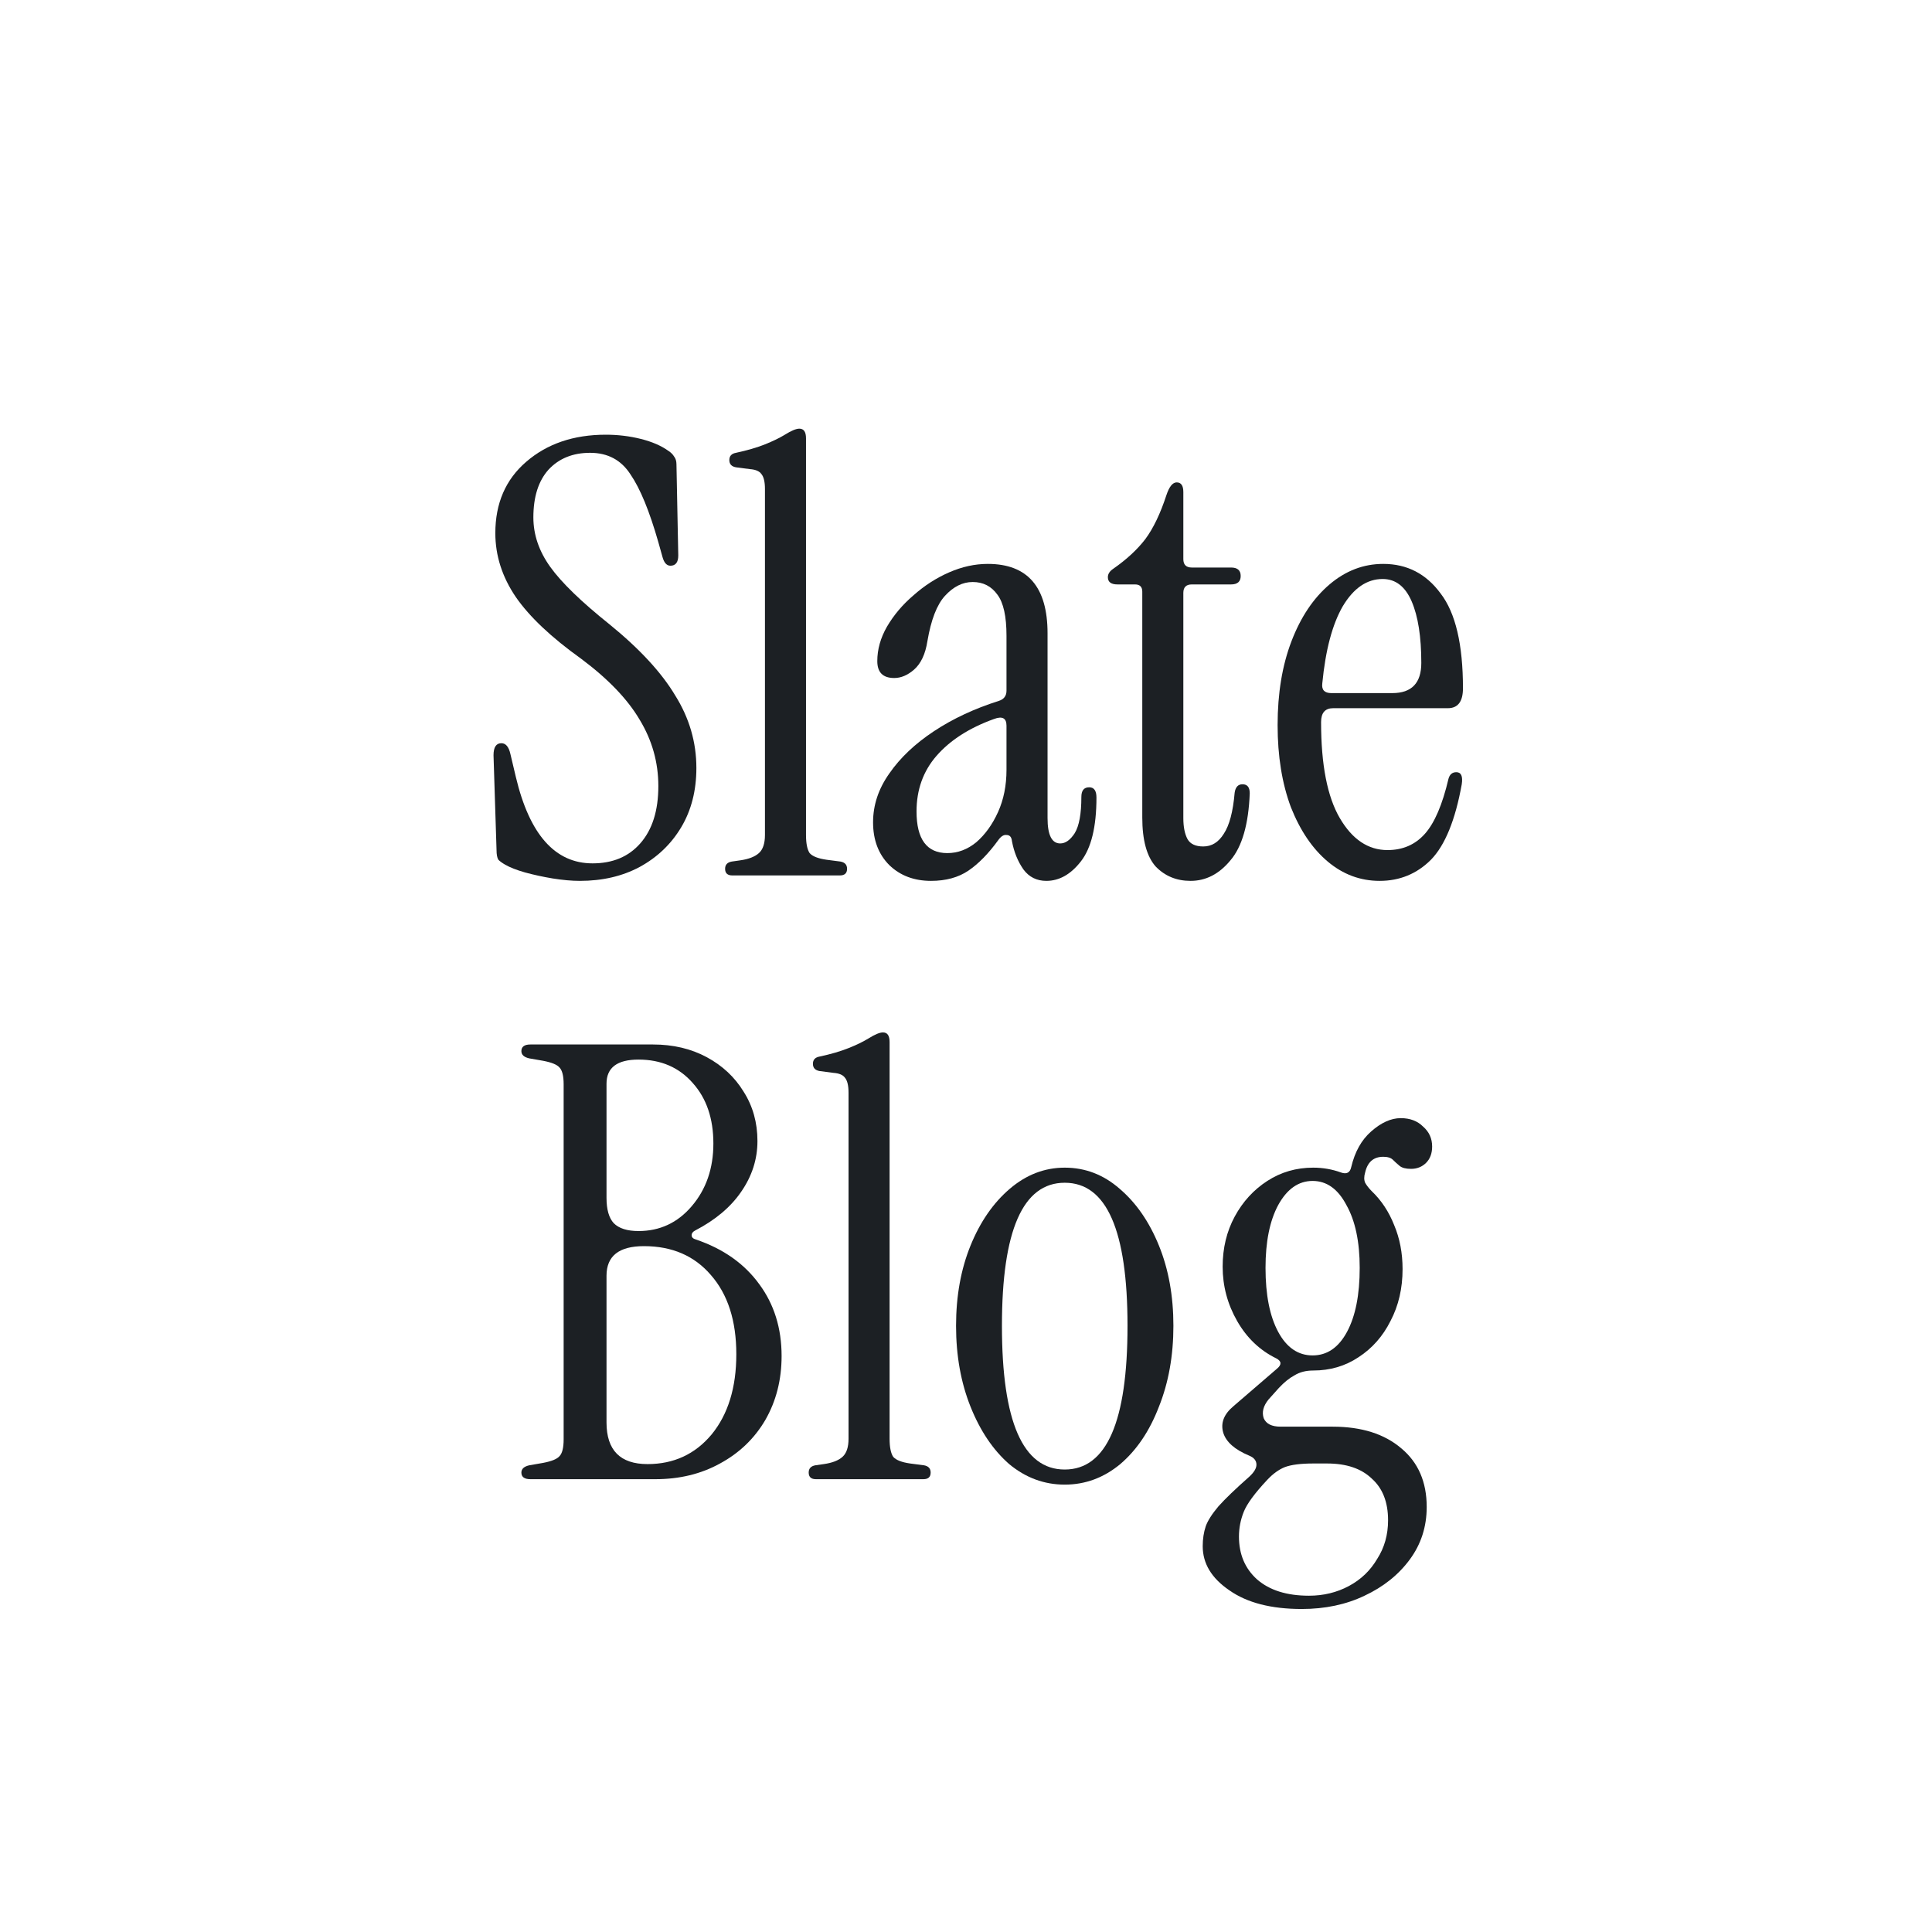
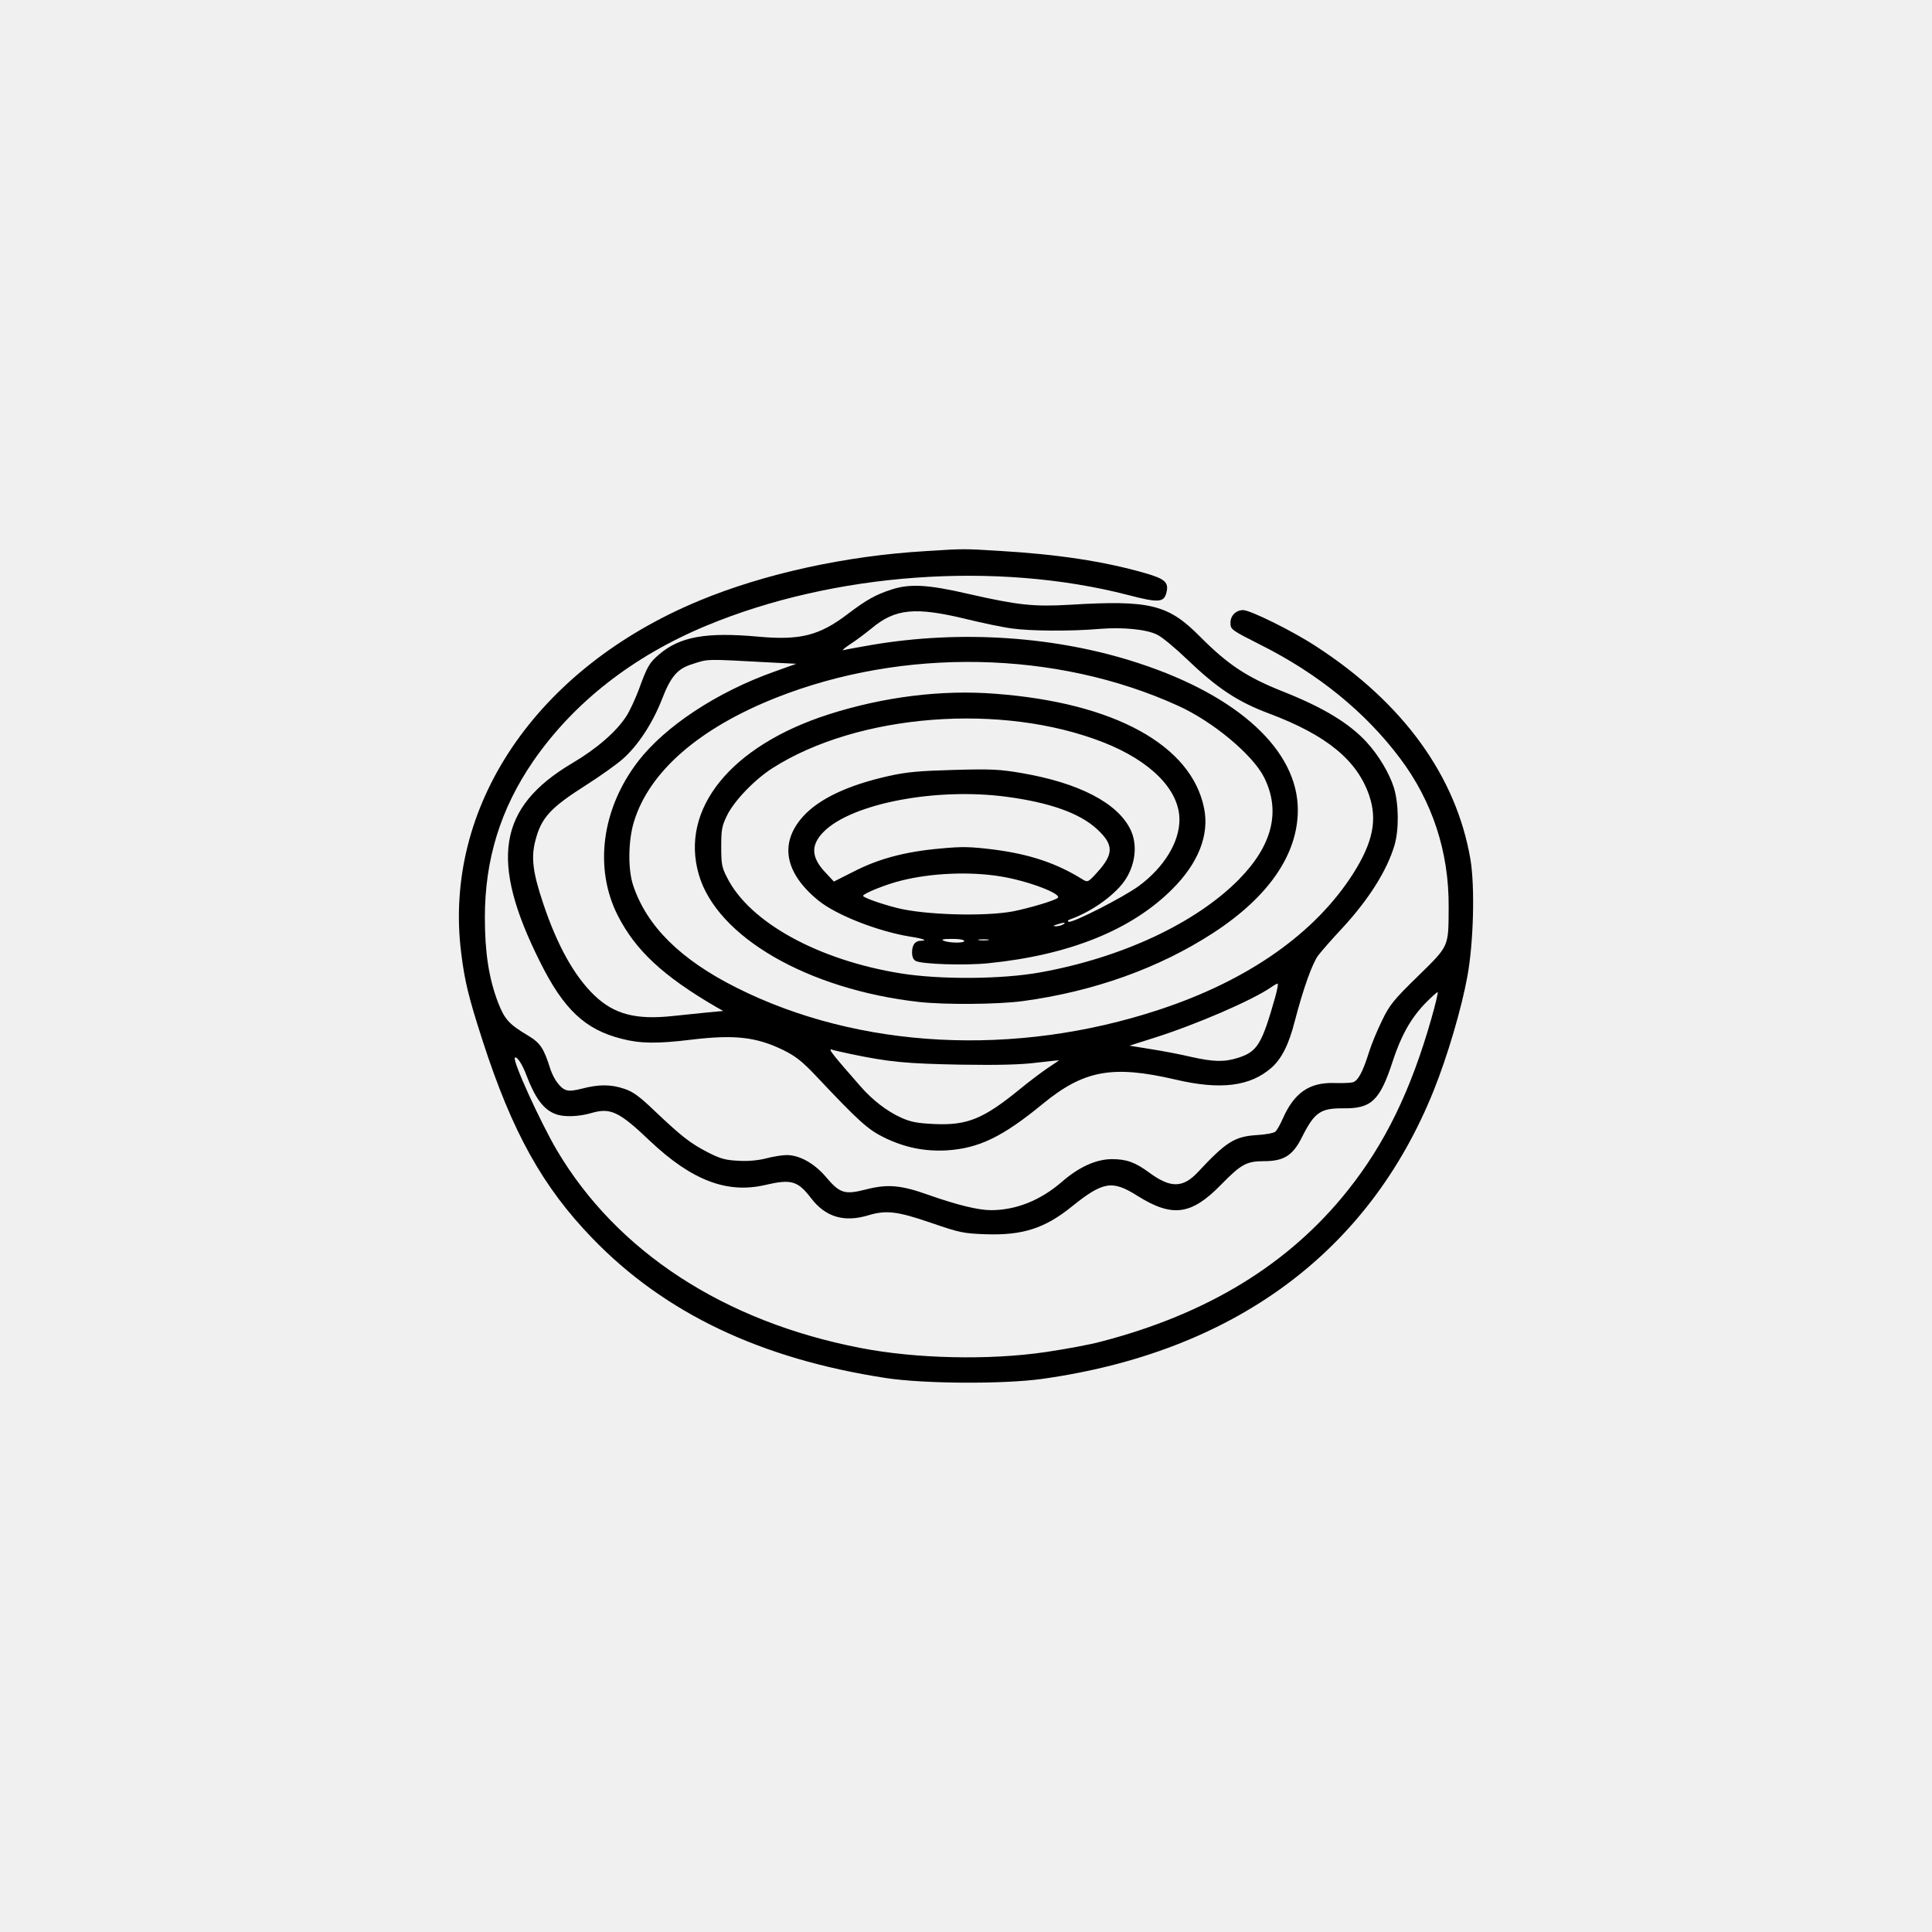
- <svg xmlns="http://www.w3.org/2000/svg" width="128" height="128" viewBox="0 0 128 128" fill="none">
-   <rect width="128" height="128" fill="white" />
-   <path d="M86.243 106.6C84.217 106.6 82.617 106.187 81.444 105.36C80.27 104.56 79.683 103.587 79.683 102.44C79.683 101.96 79.75 101.52 79.883 101.12C80.017 100.747 80.297 100.307 80.724 99.8C81.177 99.293 81.857 98.64 82.763 97.84C83.084 97.546 83.243 97.28 83.243 97.04C83.243 96.773 83.084 96.573 82.763 96.44C81.803 96.04 81.23 95.533 81.043 94.92C80.857 94.28 81.084 93.693 81.724 93.16L84.603 90.68C84.924 90.413 84.91 90.186 84.564 90C83.47 89.466 82.603 88.64 81.963 87.52C81.323 86.4 81.004 85.2 81.004 83.92C81.004 82.693 81.27 81.587 81.803 80.6C82.337 79.613 83.057 78.826 83.963 78.24C84.87 77.653 85.883 77.36 87.004 77.36C87.644 77.36 88.257 77.466 88.844 77.68C89.217 77.813 89.444 77.693 89.523 77.32C89.763 76.306 90.204 75.52 90.844 74.96C91.51 74.373 92.163 74.08 92.803 74.08C93.417 74.08 93.91 74.266 94.284 74.64C94.683 74.987 94.883 75.427 94.883 75.96C94.883 76.413 94.75 76.773 94.484 77.04C94.217 77.306 93.883 77.44 93.484 77.44C93.137 77.44 92.883 77.373 92.724 77.24C92.564 77.106 92.417 76.973 92.284 76.84C92.15 76.707 91.937 76.64 91.644 76.64C91.004 76.64 90.603 76.987 90.444 77.68C90.364 77.947 90.364 78.173 90.444 78.36C90.55 78.546 90.697 78.733 90.883 78.92C91.523 79.533 92.017 80.28 92.364 81.16C92.737 82.04 92.924 83.013 92.924 84.08C92.924 85.36 92.657 86.507 92.124 87.52C91.617 88.533 90.91 89.333 90.004 89.92C89.124 90.507 88.124 90.8 87.004 90.8C86.523 90.8 86.11 90.906 85.763 91.12C85.417 91.306 85.07 91.587 84.724 91.96L84.043 92.72C83.697 93.147 83.59 93.56 83.724 93.96C83.883 94.333 84.257 94.52 84.844 94.52H88.284C90.204 94.52 91.724 95 92.844 95.96C93.963 96.893 94.523 98.186 94.523 99.84C94.523 101.146 94.15 102.307 93.403 103.32C92.657 104.333 91.657 105.133 90.403 105.72C89.177 106.307 87.79 106.6 86.243 106.6ZM86.963 89.8C87.924 89.8 88.683 89.28 89.243 88.24C89.803 87.2 90.084 85.787 90.084 84C90.084 82.266 89.79 80.88 89.204 79.84C88.644 78.773 87.897 78.24 86.963 78.24C86.03 78.24 85.27 78.773 84.683 79.84C84.124 80.88 83.844 82.266 83.844 84C83.844 85.787 84.124 87.2 84.683 88.24C85.243 89.28 86.004 89.8 86.963 89.8ZM86.724 105.72C87.683 105.72 88.564 105.507 89.364 105.08C90.163 104.653 90.79 104.053 91.243 103.28C91.724 102.533 91.963 101.68 91.963 100.72C91.963 99.52 91.603 98.6 90.883 97.96C90.19 97.293 89.204 96.96 87.924 96.96H87.004C86.177 96.96 85.55 97.04 85.124 97.2C84.724 97.36 84.337 97.64 83.963 98.04C83.137 98.92 82.617 99.626 82.403 100.16C82.19 100.693 82.084 101.24 82.084 101.8C82.084 102.973 82.484 103.92 83.284 104.64C84.11 105.36 85.257 105.72 86.724 105.72Z" fill="#1C2024" />
-   <path d="M70.541 98.36C69.181 98.36 67.955 97.906 66.861 97C65.795 96.067 64.941 94.8 64.301 93.2C63.661 91.6 63.341 89.813 63.341 87.84C63.341 85.867 63.661 84.093 64.301 82.52C64.941 80.947 65.808 79.693 66.901 78.76C67.995 77.826 69.208 77.36 70.541 77.36C71.901 77.36 73.115 77.826 74.181 78.76C75.275 79.693 76.141 80.947 76.781 82.52C77.421 84.093 77.741 85.867 77.741 87.84C77.741 89.813 77.421 91.6 76.781 93.2C76.168 94.8 75.315 96.067 74.221 97C73.128 97.906 71.901 98.36 70.541 98.36ZM70.541 97.36C73.315 97.36 74.701 94.186 74.701 87.84C74.701 81.52 73.315 78.36 70.541 78.36C67.768 78.36 66.381 81.52 66.381 87.84C66.381 94.186 67.768 97.36 70.541 97.36Z" fill="#1C2024" />
-   <path d="M54.058 98C53.738 98 53.578 97.853 53.578 97.56C53.578 97.293 53.725 97.133 54.018 97.08L54.578 97C55.138 96.92 55.552 96.76 55.818 96.52C56.085 96.28 56.218 95.88 56.218 95.32V72.4C56.218 71.92 56.138 71.587 55.978 71.4C55.845 71.213 55.592 71.107 55.218 71.08L54.298 70.96C54.005 70.907 53.858 70.747 53.858 70.48C53.858 70.213 54.005 70.053 54.298 70C55.045 69.84 55.685 69.653 56.218 69.44C56.752 69.227 57.192 69.013 57.538 68.8C57.965 68.533 58.285 68.4 58.498 68.4C58.792 68.4 58.938 68.613 58.938 69.04V95.32C58.938 95.88 59.018 96.28 59.178 96.52C59.365 96.733 59.738 96.88 60.298 96.96L61.218 97.08C61.512 97.133 61.658 97.293 61.658 97.56C61.658 97.853 61.498 98 61.178 98H54.058Z" fill="#1C2024" />
-   <path d="M35.143 98C34.743 98 34.543 97.853 34.543 97.56C34.543 97.32 34.716 97.16 35.063 97.08L35.983 96.92C36.543 96.813 36.903 96.667 37.063 96.48C37.249 96.293 37.343 95.92 37.343 95.36V71.84C37.343 71.28 37.249 70.907 37.063 70.72C36.903 70.533 36.543 70.387 35.983 70.28L35.063 70.12C34.716 70.04 34.543 69.88 34.543 69.64C34.543 69.347 34.743 69.2 35.143 69.2H43.263C44.596 69.2 45.783 69.48 46.823 70.04C47.863 70.6 48.676 71.36 49.263 72.32C49.876 73.28 50.183 74.373 50.183 75.6C50.183 76.8 49.823 77.92 49.103 78.96C48.409 79.973 47.396 80.827 46.063 81.52C45.903 81.6 45.823 81.707 45.823 81.84C45.823 81.973 45.916 82.067 46.103 82.12C47.916 82.733 49.316 83.72 50.303 85.08C51.289 86.413 51.783 88 51.783 89.84C51.783 91.413 51.423 92.827 50.703 94.08C49.983 95.307 48.983 96.267 47.703 96.96C46.449 97.653 45.023 98 43.423 98H35.143ZM42.303 81.56C43.716 81.56 44.889 81.013 45.823 79.92C46.783 78.8 47.263 77.413 47.263 75.76C47.263 74.107 46.809 72.773 45.903 71.76C44.996 70.72 43.796 70.2 42.303 70.2C40.889 70.2 40.183 70.733 40.183 71.8V79.36C40.183 80.133 40.343 80.693 40.663 81.04C41.009 81.387 41.556 81.56 42.303 81.56ZM42.903 97C44.636 97 46.049 96.347 47.143 95.04C48.236 93.707 48.783 91.933 48.783 89.72C48.783 87.507 48.223 85.76 47.103 84.48C46.009 83.2 44.529 82.56 42.663 82.56C41.009 82.56 40.183 83.213 40.183 84.52V94.24C40.183 96.08 41.089 97 42.903 97Z" fill="#1C2024" />
-   <path d="M91.405 58.36C90.125 58.36 88.978 57.933 87.965 57.08C86.951 56.227 86.138 55.026 85.525 53.48C84.938 51.907 84.645 50.093 84.645 48.04C84.645 45.933 84.951 44.08 85.565 42.48C86.178 40.88 87.018 39.627 88.085 38.72C89.151 37.813 90.338 37.36 91.645 37.36C93.218 37.36 94.485 38.013 95.445 39.32C96.431 40.6 96.925 42.693 96.925 45.6C96.925 46.48 96.591 46.92 95.925 46.92H88.325C87.791 46.92 87.525 47.227 87.525 47.84C87.525 50.666 87.938 52.786 88.765 54.2C89.591 55.613 90.645 56.32 91.925 56.32C92.938 56.32 93.765 55.96 94.405 55.24C95.045 54.52 95.565 53.306 95.965 51.6C96.045 51.306 96.218 51.16 96.485 51.16C96.805 51.16 96.925 51.426 96.845 51.96C96.418 54.333 95.738 56 94.805 56.96C93.871 57.893 92.738 58.36 91.405 58.36ZM88.205 45.92H92.245C93.525 45.92 94.165 45.253 94.165 43.92C94.165 42.187 93.951 40.827 93.525 39.84C93.098 38.853 92.458 38.36 91.605 38.36C90.565 38.36 89.685 38.96 88.965 40.16C88.271 41.36 87.818 43.066 87.605 45.28C87.551 45.706 87.751 45.92 88.205 45.92Z" fill="#1C2024" />
-   <path d="M78.879 58.36C77.946 58.36 77.172 58.04 76.559 57.4C75.972 56.733 75.679 55.653 75.679 54.16V39.2C75.679 38.88 75.519 38.72 75.199 38.72H74.039C73.612 38.72 73.399 38.56 73.399 38.24C73.399 38.027 73.519 37.84 73.759 37.68C74.639 37.067 75.346 36.413 75.879 35.72C76.412 35 76.879 34.027 77.279 32.8C77.466 32.24 77.692 31.96 77.959 31.96C78.252 31.96 78.399 32.173 78.399 32.6V37.04C78.399 37.413 78.586 37.6 78.959 37.6H81.559C81.986 37.6 82.199 37.787 82.199 38.16C82.199 38.533 81.986 38.72 81.559 38.72H78.959C78.586 38.72 78.399 38.907 78.399 39.28V54.2C78.399 54.787 78.492 55.253 78.679 55.6C78.866 55.92 79.212 56.08 79.719 56.08C80.279 56.08 80.732 55.8 81.079 55.24C81.452 54.68 81.692 53.773 81.799 52.52C81.852 52.147 82.026 51.96 82.319 51.96C82.639 51.96 82.799 52.16 82.799 52.56C82.719 54.613 82.292 56.093 81.519 57C80.772 57.907 79.892 58.36 78.879 58.36Z" fill="#1C2024" />
-   <path d="M61.683 58.36C60.563 58.36 59.643 58.013 58.923 57.32C58.203 56.6 57.843 55.653 57.843 54.48C57.843 53.333 58.203 52.253 58.923 51.24C59.643 50.2 60.63 49.267 61.883 48.44C63.136 47.613 64.563 46.947 66.163 46.44C66.51 46.333 66.683 46.106 66.683 45.76V42.12C66.683 40.84 66.483 39.933 66.083 39.4C65.683 38.84 65.136 38.56 64.443 38.56C63.776 38.56 63.163 38.867 62.603 39.48C62.069 40.066 61.683 41.066 61.443 42.48C61.309 43.333 61.016 43.96 60.563 44.36C60.136 44.733 59.696 44.92 59.243 44.92C58.496 44.92 58.123 44.547 58.123 43.8C58.123 43.026 58.336 42.267 58.763 41.52C59.216 40.746 59.803 40.053 60.523 39.44C61.243 38.8 62.029 38.293 62.883 37.92C63.736 37.547 64.59 37.36 65.443 37.36C68.083 37.36 69.403 38.893 69.403 41.96V54.2C69.403 55.32 69.683 55.88 70.243 55.88C70.59 55.88 70.909 55.653 71.203 55.2C71.496 54.72 71.643 53.92 71.643 52.8C71.643 52.373 71.816 52.16 72.163 52.16C72.483 52.16 72.643 52.386 72.643 52.84C72.643 54.786 72.296 56.2 71.603 57.08C70.936 57.933 70.176 58.36 69.323 58.36C68.683 58.36 68.176 58.106 67.803 57.6C67.43 57.066 67.176 56.44 67.043 55.72C67.016 55.453 66.896 55.32 66.683 55.32C66.496 55.293 66.309 55.413 66.123 55.68C65.483 56.56 64.829 57.227 64.163 57.68C63.496 58.133 62.669 58.36 61.683 58.36ZM62.763 56.52C63.456 56.52 64.096 56.28 64.683 55.8C65.269 55.293 65.749 54.627 66.123 53.8C66.496 52.973 66.683 52.04 66.683 51V48.08C66.683 47.573 66.403 47.426 65.843 47.64C64.216 48.227 62.95 49.04 62.043 50.08C61.163 51.093 60.723 52.32 60.723 53.76C60.723 55.6 61.403 56.52 62.763 56.52Z" fill="#1C2024" />
-   <path d="M48.52 58C48.2 58 48.04 57.853 48.04 57.56C48.04 57.293 48.186 57.133 48.48 57.08L49.04 57C49.6 56.92 50.013 56.76 50.28 56.52C50.546 56.28 50.68 55.88 50.68 55.32V32.4C50.68 31.92 50.6 31.587 50.44 31.4C50.306 31.213 50.053 31.107 49.68 31.08L48.76 30.96C48.466 30.907 48.32 30.747 48.32 30.48C48.32 30.213 48.466 30.053 48.76 30C49.506 29.84 50.146 29.653 50.68 29.44C51.213 29.227 51.653 29.013 52 28.8C52.426 28.533 52.746 28.4 52.96 28.4C53.253 28.4 53.4 28.613 53.4 29.04V55.32C53.4 55.88 53.48 56.28 53.64 56.52C53.826 56.733 54.2 56.88 54.76 56.96L55.68 57.08C55.973 57.133 56.12 57.293 56.12 57.56C56.12 57.853 55.96 58 55.64 58H48.52Z" fill="#1C2024" />
-   <path d="M38.417 58.36C37.883 58.36 37.283 58.306 36.617 58.2C35.977 58.093 35.363 57.96 34.777 57.8C34.217 57.64 33.777 57.467 33.457 57.28C33.27 57.173 33.123 57.066 33.017 56.96C32.937 56.827 32.897 56.613 32.897 56.32L32.697 50.04C32.697 49.507 32.87 49.24 33.217 49.24C33.51 49.24 33.71 49.48 33.817 49.96L34.177 51.48C35.083 55.293 36.777 57.2 39.257 57.2C40.59 57.2 41.643 56.76 42.417 55.88C43.217 54.973 43.617 53.706 43.617 52.08C43.617 50.507 43.203 49.04 42.377 47.68C41.577 46.32 40.283 44.973 38.497 43.64C36.523 42.227 35.083 40.867 34.177 39.56C33.27 38.227 32.817 36.813 32.817 35.32C32.817 33.346 33.497 31.773 34.857 30.6C36.243 29.4 38.003 28.8 40.137 28.8C40.937 28.8 41.71 28.893 42.457 29.08C43.203 29.267 43.817 29.533 44.297 29.88C44.457 29.986 44.577 30.107 44.657 30.24C44.763 30.373 44.817 30.547 44.817 30.76L44.937 36.8C44.937 37.253 44.763 37.48 44.417 37.48C44.177 37.48 44.003 37.293 43.897 36.92L43.617 35.92C43.03 33.867 42.417 32.373 41.777 31.44C41.163 30.48 40.27 30 39.097 30C37.95 30 37.03 30.373 36.337 31.12C35.67 31.866 35.337 32.92 35.337 34.28C35.337 35.426 35.71 36.52 36.457 37.56C37.203 38.6 38.51 39.867 40.377 41.36C42.377 42.986 43.83 44.56 44.737 46.08C45.67 47.573 46.137 49.173 46.137 50.88C46.137 52.373 45.803 53.68 45.137 54.8C44.47 55.92 43.55 56.8 42.377 57.44C41.23 58.053 39.91 58.36 38.417 58.36Z" fill="#1C2024" />
+ <svg xmlns="http://www.w3.org/2000/svg" version="1.0" width="800" height="800" viewBox="0 0 800 800" preserveAspectRatio="xMidYMid meet">
+   <g transform="translate(68.33712,744.5129) scale(0.084516,-0.084516)" fill="#000000" stroke="none">
+     <path d="M3727 6109 c-393 -23 -792 -111 -1110 -243 -798 -331 -1256 -1008 -1166 -1726 17 -137 35 -213 105 -430 145 -448 294 -716 539 -969 354 -366 823 -589 1434 -683 187 -29 575 -31 766 -5 939 131 1602 619 1921 1414 67 167 136 400 165 560 30 165 37 436 15 570 -69 408 -329 768 -756 1045 -114 75 -323 178 -358 178 -35 0 -62 -27 -62 -62 0 -33 3 -35 145 -107 284 -142 515 -330 685 -556 159 -211 241 -460 239 -730 -1 -197 4 -187 -150 -338 -121 -118 -139 -141 -176 -217 -23 -47 -52 -116 -64 -155 -31 -99 -55 -144 -82 -149 -12 -3 -53 -4 -92 -3 -119 3 -193 -49 -248 -173 -13 -30 -30 -60 -38 -66 -8 -6 -48 -14 -89 -16 -110 -7 -151 -33 -289 -181 -74 -79 -134 -80 -239 -3 -69 51 -112 66 -182 66 -78 0 -162 -38 -247 -112 -104 -90 -224 -138 -346 -138 -63 0 -168 26 -307 75 -134 48 -201 54 -308 26 -103 -26 -126 -19 -196 64 -56 65 -128 105 -190 105 -21 0 -66 -7 -100 -16 -38 -10 -89 -15 -136 -12 -63 3 -87 9 -150 41 -87 45 -129 78 -261 203 -76 73 -107 95 -150 109 -65 22 -125 22 -208 0 -68 -17 -86 -13 -120 31 -11 14 -25 42 -32 62 -34 108 -50 131 -113 169 -91 54 -113 79 -145 162 -45 119 -64 244 -64 416 0 284 77 532 237 765 199 288 488 514 849 664 623 259 1419 317 2065 150 149 -39 176 -37 188 11 13 51 -6 68 -107 97 -200 57 -423 91 -709 108 -179 11 -175 11 -363 -1z m2478 -2288 c-101 -355 -227 -614 -411 -845 -287 -360 -686 -605 -1212 -741 -52 -14 -172 -36 -266 -50 -278 -41 -638 -33 -909 20 -668 129 -1194 472 -1488 970 -82 140 -218 439 -205 452 9 9 36 -31 55 -82 44 -116 85 -172 144 -194 40 -16 115 -13 176 5 93 27 135 8 286 -136 205 -194 379 -261 568 -216 125 29 157 20 222 -65 71 -93 162 -120 281 -84 87 26 141 20 307 -37 142 -49 160 -52 268 -56 181 -6 290 29 422 136 153 123 198 130 320 53 172 -108 265 -96 412 55 97 99 124 114 208 114 98 0 142 27 187 117 61 122 91 143 202 142 138 -2 180 37 243 231 40 122 86 206 155 279 34 35 63 61 65 59 3 -2 -11 -60 -30 -127z" />
+     <path d="M3560 5921 c-78 -25 -124 -51 -215 -120 -139 -106 -233 -130 -440 -111 -253 23 -383 0 -484 -87 -48 -40 -59 -60 -100 -173 -17 -45 -44 -104 -61 -130 -48 -75 -146 -160 -265 -230 -364 -216 -407 -477 -157 -975 115 -231 220 -330 398 -375 91 -24 176 -25 339 -5 217 26 321 14 455 -51 60 -30 92 -55 160 -127 210 -223 253 -261 331 -300 102 -50 200 -70 309 -64 157 10 273 66 468 226 203 167 343 193 652 121 221 -52 366 -34 471 58 49 43 85 113 114 228 43 164 85 280 114 321 16 21 69 82 119 135 130 141 219 282 256 407 22 77 21 203 -4 283 -21 67 -74 157 -132 220 -85 93 -212 170 -408 248 -180 71 -273 133 -410 271 -156 157 -244 179 -640 155 -173 -10 -252 -2 -497 54 -194 45 -284 50 -373 21z m370 -146 c74 -18 173 -39 220 -45 91 -13 292 -14 430 -2 114 9 229 -2 282 -29 24 -12 88 -65 143 -118 148 -142 249 -210 405 -268 282 -106 431 -229 490 -402 40 -119 18 -228 -77 -379 -186 -294 -515 -526 -953 -670 -706 -233 -1471 -193 -2070 108 -275 138 -439 301 -506 500 -27 79 -25 223 4 315 75 244 319 456 694 605 625 248 1374 233 1970 -38 171 -77 366 -240 422 -350 84 -166 42 -335 -124 -503 -211 -213 -572 -382 -972 -454 -188 -34 -489 -36 -683 -5 -404 65 -741 250 -851 469 -26 50 -29 66 -29 151 0 85 3 102 29 155 35 71 134 174 221 230 419 268 1127 323 1625 126 232 -92 370 -233 370 -378 0 -109 -74 -232 -198 -324 -73 -54 -325 -183 -345 -176 -7 3 -4 8 8 12 110 39 230 127 275 202 46 76 54 168 20 238 -63 130 -252 228 -530 276 -110 19 -150 21 -335 16 -173 -5 -230 -10 -320 -30 -201 -45 -341 -112 -419 -198 -117 -130 -91 -276 74 -411 88 -72 292 -152 452 -178 61 -9 88 -20 52 -20 -29 0 -44 -20 -44 -57 0 -21 6 -36 18 -42 31 -16 242 -23 357 -11 396 40 701 163 901 364 127 127 181 265 155 394 -61 310 -440 518 -1022 562 -264 21 -549 -15 -818 -101 -479 -154 -729 -463 -636 -784 88 -306 535 -564 1080 -625 129 -14 382 -12 505 4 350 47 670 162 935 334 272 177 415 385 415 603 0 291 -290 558 -777 718 -403 133 -873 165 -1313 90 -63 -11 -124 -22 -135 -25 -11 -3 2 9 29 27 27 17 75 53 107 79 117 98 215 107 469 45z m-956 -212 l119 -6 -109 -39 c-281 -100 -535 -268 -667 -440 -178 -232 -216 -523 -99 -754 87 -171 222 -297 483 -449 l34 -19 -75 -7 c-41 -4 -120 -12 -175 -18 -179 -19 -284 9 -380 100 -98 93 -184 246 -253 454 -50 149 -59 222 -38 304 29 114 73 162 251 275 66 42 146 99 177 126 75 66 147 176 193 294 42 109 75 148 144 170 87 28 59 27 395 9z m1152 -658 c209 -28 355 -80 439 -157 84 -77 84 -123 2 -213 -43 -48 -47 -49 -69 -36 -129 81 -261 125 -439 148 -114 14 -153 15 -259 5 -172 -15 -303 -50 -424 -112 l-99 -50 -43 46 c-69 74 -71 133 -7 198 138 139 553 218 899 171z m-31 -390 c131 -21 300 -85 279 -105 -15 -13 -135 -49 -219 -66 -139 -26 -434 -18 -570 17 -79 20 -165 51 -165 59 0 11 113 57 188 75 147 37 337 45 487 20z m305 -235 c-8 -5 -24 -9 -35 -9 -16 1 -16 2 5 9 35 11 48 11 30 0z m-485 -80 c8 -12 -71 -12 -100 0 -14 6 -4 9 37 9 31 1 60 -3 63 -9z m118 3 c-13 -2 -33 -2 -45 0 -13 2 -3 4 22 4 25 0 35 -2 23 -4z m1406 -280 c-65 -229 -87 -266 -180 -296 -68 -22 -120 -21 -232 4 -50 12 -139 29 -197 38 l-105 17 120 38 c206 65 484 185 577 250 12 9 26 16 29 16 4 0 -2 -30 -12 -67z m-2079 -278 c187 -39 270 -47 535 -52 192 -3 301 0 378 10 59 7 107 12 107 11 0 0 -25 -18 -56 -38 -31 -21 -92 -67 -137 -104 -178 -145 -256 -177 -417 -170 -85 4 -116 10 -163 31 -69 31 -141 86 -200 154 -135 154 -160 185 -141 180 10 -4 53 -13 94 -22z" />
+   </g>
</svg>
